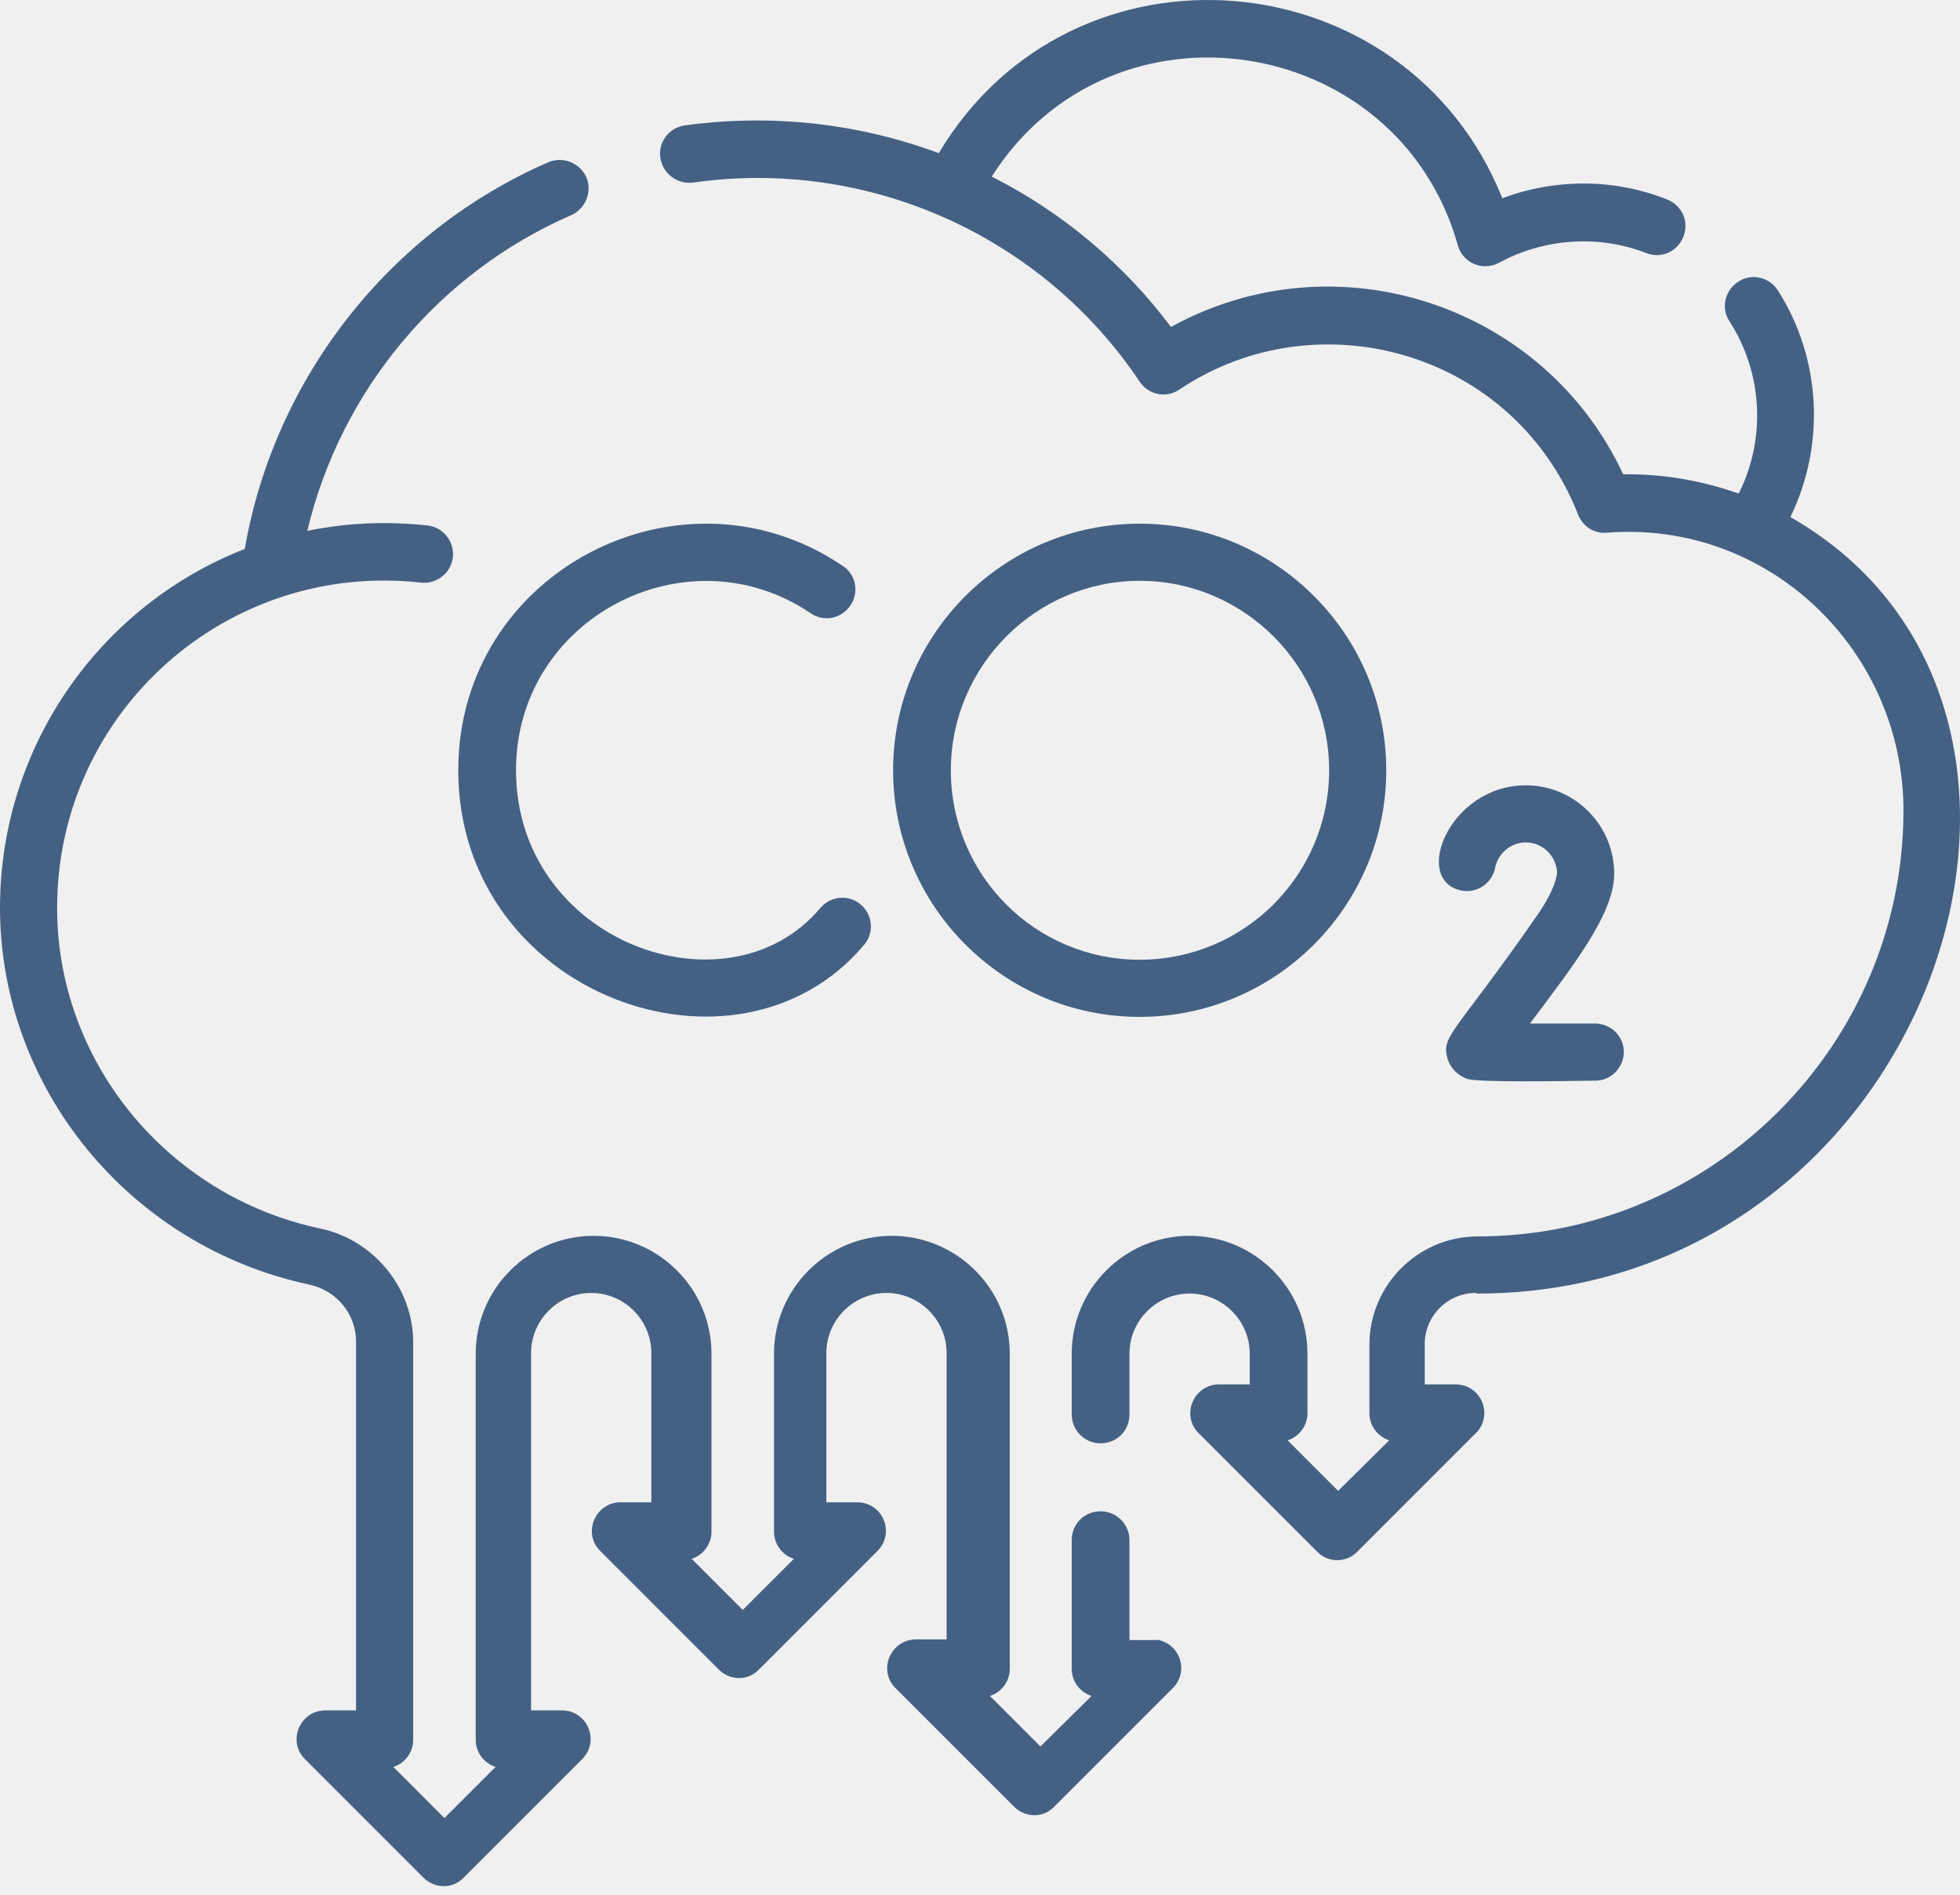
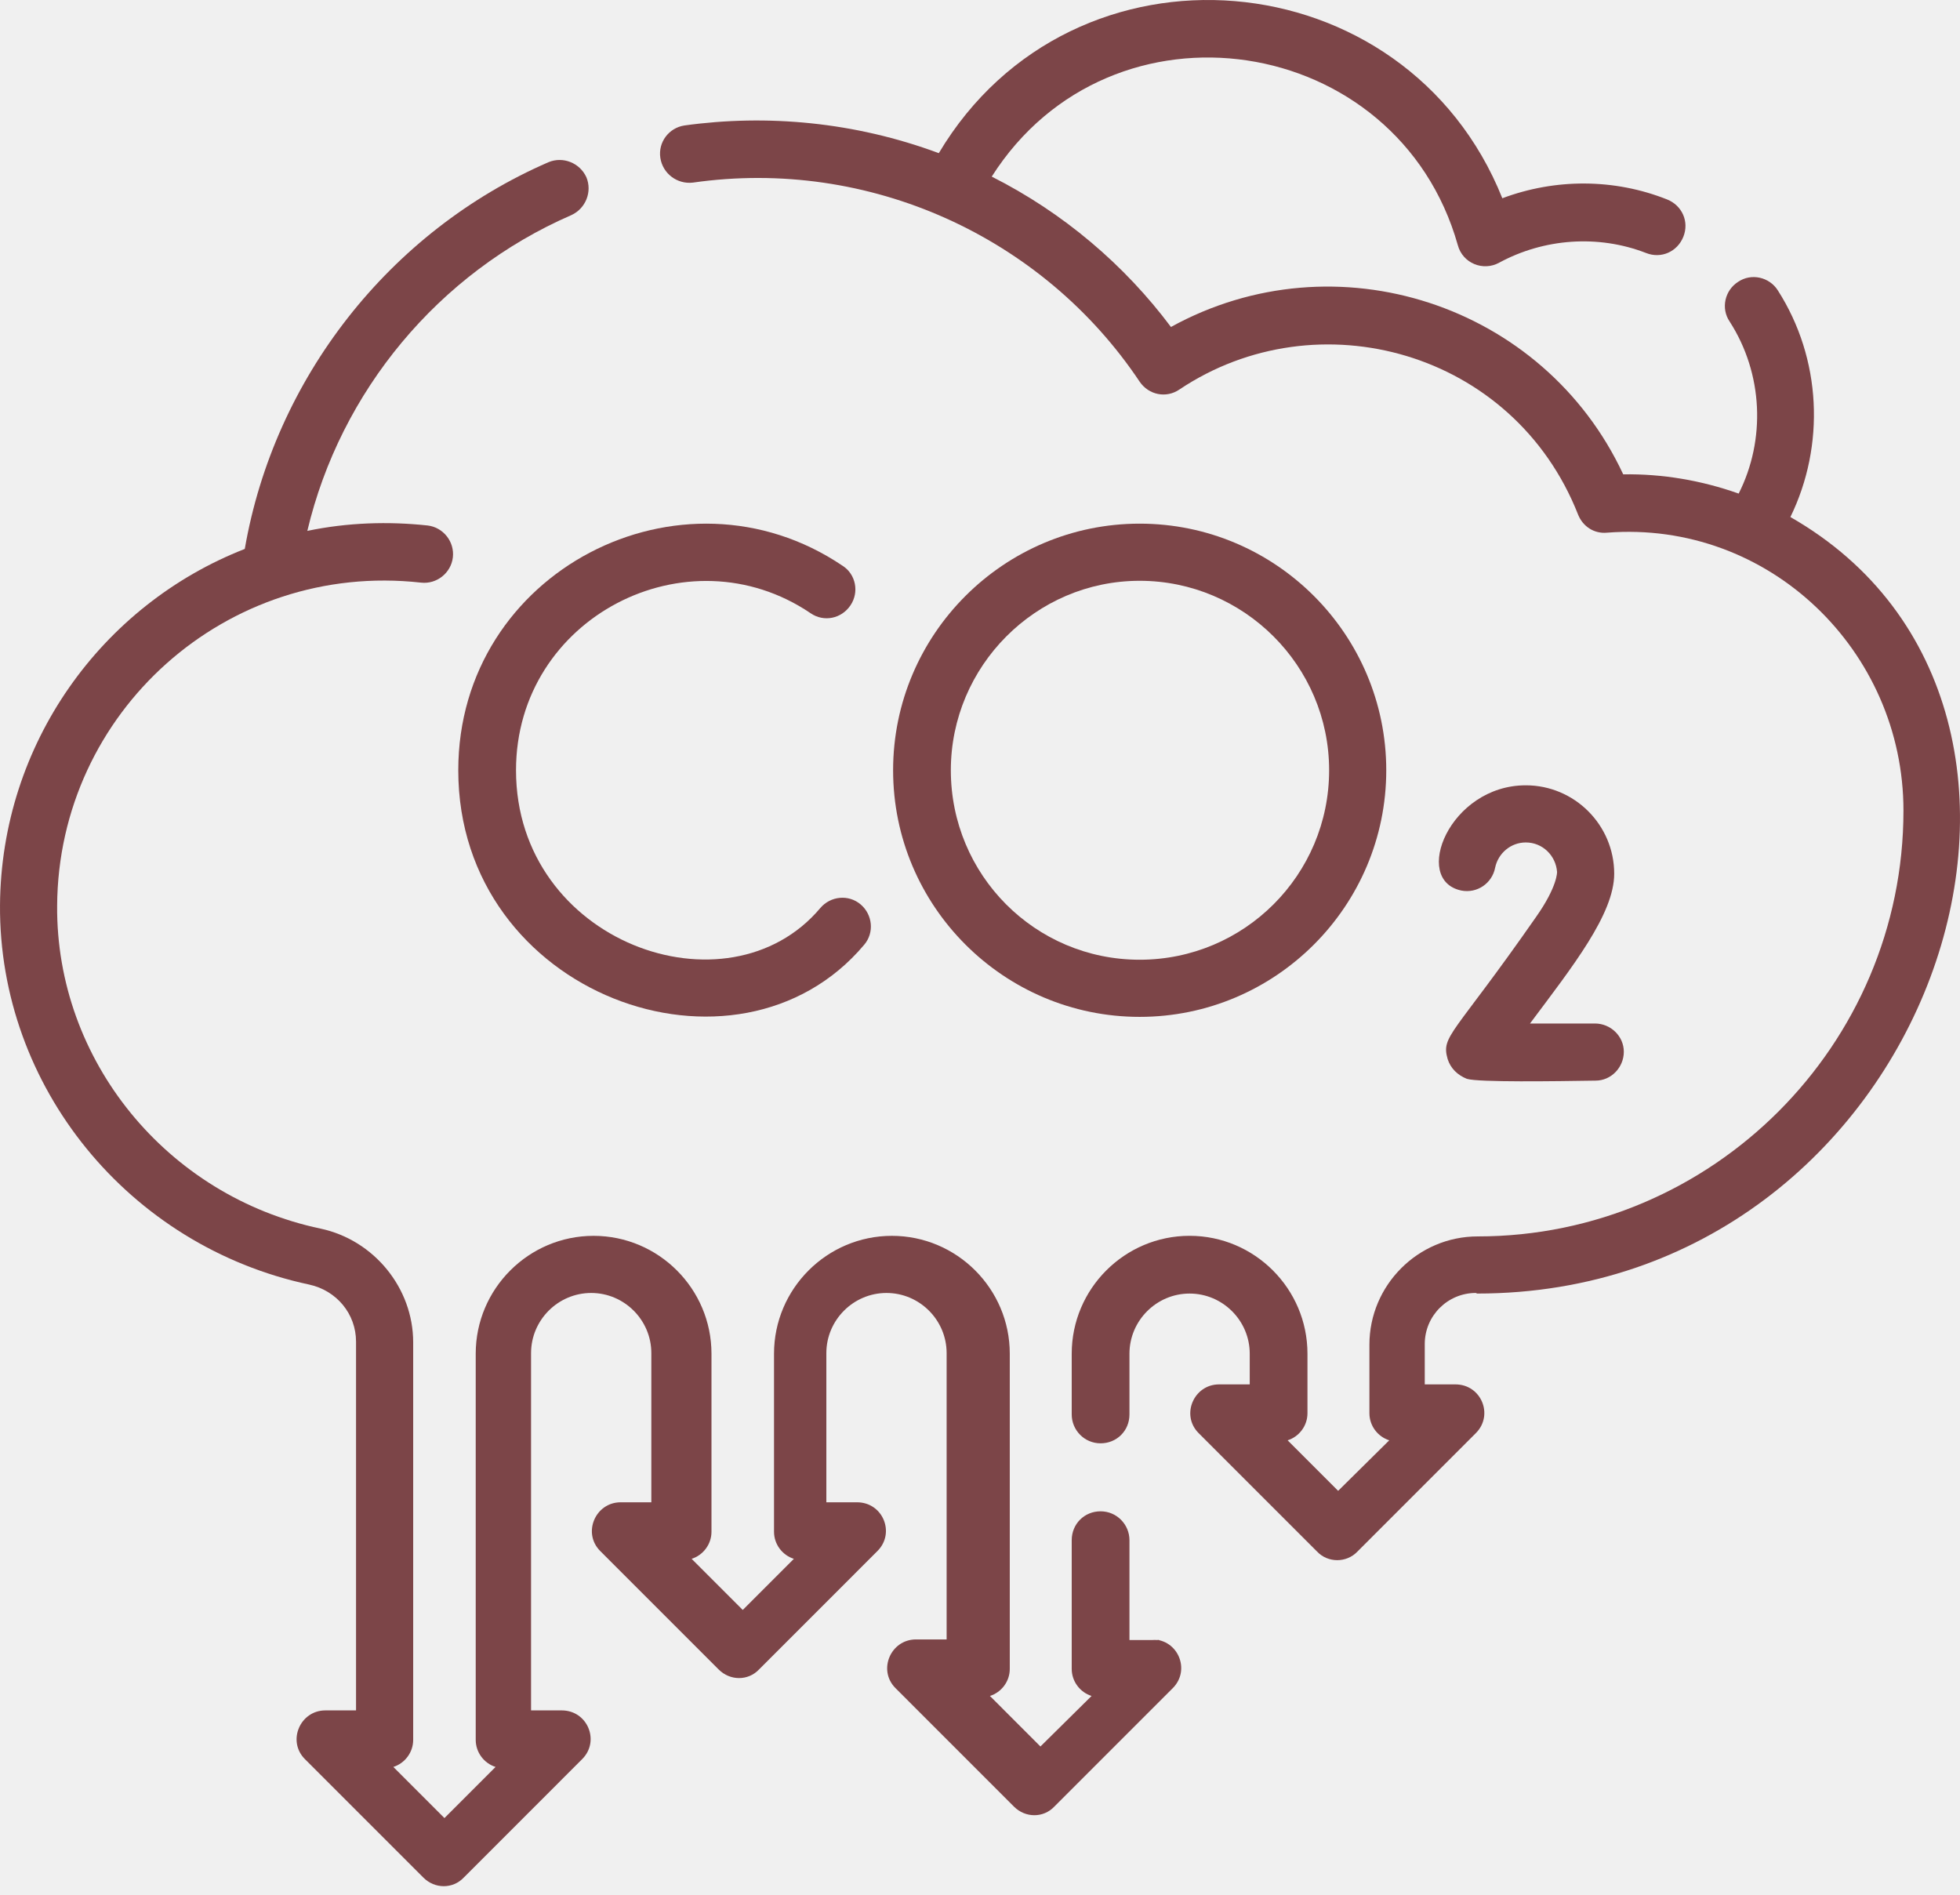
<svg xmlns="http://www.w3.org/2000/svg" width="150" height="145" viewBox="0 0 150 145" fill="none">
-   <path d="M113.041 98.993C147.791 98.993 162.795 54.298 137.02 39.568C139.69 34.09 139.414 27.462 136.054 22.215C135.41 21.202 134.029 20.88 133.016 21.57C132.004 22.215 131.681 23.596 132.372 24.608C134.949 28.613 135.133 33.676 133.062 37.773C130.209 36.76 127.217 36.254 124.225 36.3C118.15 23.273 102.225 18.072 89.614 25.023C86.07 20.281 81.375 16.277 75.898 13.515C85.057 -0.893 106.965 2.468 111.568 18.762C111.936 20.143 113.501 20.788 114.744 20.097C118.15 18.256 122.292 17.934 125.974 19.361C127.125 19.821 128.368 19.269 128.828 18.118C129.288 16.967 128.736 15.724 127.585 15.264C123.535 13.653 119.024 13.653 114.974 15.172C107.61 -3.24 82.111 -5.496 71.847 11.72C65.404 9.326 58.684 8.728 52.378 9.602C51.182 9.786 50.353 10.891 50.537 12.088C50.721 13.285 51.826 14.113 53.023 13.975C66.508 12.042 79.81 18.118 87.22 29.211C87.911 30.224 89.245 30.5 90.258 29.81C100.844 22.721 115.848 26.864 120.773 39.384C121.141 40.304 122.016 40.857 122.982 40.765C135.363 39.798 145.673 49.787 145.673 62.031C145.673 79.983 131.037 94.62 113.087 94.62C108.53 94.62 104.802 98.349 104.802 102.906V108.153C104.802 109.12 105.447 109.948 106.321 110.224L102.409 114.091L98.543 110.224C99.417 109.948 100.061 109.12 100.061 108.153V103.596C100.061 98.625 96.011 94.574 91.04 94.574C86.07 94.574 82.019 98.625 82.019 103.596V108.245C82.019 109.442 82.986 110.454 84.228 110.454C85.471 110.454 86.438 109.488 86.438 108.245V103.596C86.438 101.064 88.509 98.993 91.04 98.993C93.572 98.993 95.643 101.064 95.643 103.596V105.944H93.296C91.362 105.944 90.35 108.291 91.731 109.672L100.798 118.74C101.626 119.615 103.053 119.615 103.882 118.74L112.949 109.672C114.33 108.291 113.363 105.944 111.384 105.944H109.037V102.86C109.037 100.696 110.786 98.947 112.949 98.947" fill="#446184" />
-   <path d="M88.785 125.507H86.438V117.866C86.438 116.669 85.471 115.656 84.228 115.656C82.986 115.656 82.019 116.623 82.019 117.866V127.716C82.019 128.683 82.664 129.511 83.538 129.787L79.626 133.654L75.76 129.787C76.634 129.511 77.279 128.683 77.279 127.716V103.596C77.279 98.625 73.228 94.575 68.257 94.575C63.287 94.575 59.236 98.625 59.236 103.596V117.221C59.236 118.188 59.881 119.016 60.755 119.293L56.843 123.205L52.931 119.293C53.805 119.016 54.45 118.188 54.45 117.221V103.596C54.45 98.625 50.399 94.575 45.428 94.575C40.458 94.575 36.407 98.625 36.407 103.596V133.148C36.407 134.114 37.052 134.943 37.926 135.219L34.014 139.132L30.102 135.219C30.976 134.943 31.621 134.114 31.621 133.148V102.722C31.621 98.579 28.629 94.897 24.533 94.022C12.75 91.537 4.281 81.133 4.373 69.304C4.465 54.482 17.352 42.928 32.219 44.586C33.416 44.724 34.52 43.849 34.658 42.652C34.796 41.455 33.922 40.351 32.725 40.213C29.733 39.89 26.604 39.983 23.52 40.627C26.051 29.948 33.554 20.88 43.725 16.461C44.83 15.955 45.336 14.666 44.876 13.561C44.37 12.457 43.081 11.95 41.977 12.411C29.78 17.704 20.989 28.981 18.733 42.008C7.779 46.289 0.093 56.922 0.001 69.258C-0.091 83.159 9.85 95.357 23.658 98.303C25.775 98.763 27.248 100.558 27.248 102.676V130.892H24.901C22.968 130.892 21.955 133.24 23.336 134.621L32.403 143.689C33.278 144.563 34.658 144.563 35.487 143.689L44.554 134.621C45.935 133.24 44.968 130.892 42.989 130.892H40.642V103.55C40.642 101.018 42.713 98.947 45.244 98.947C47.776 98.947 49.847 101.018 49.847 103.55V114.966H47.5C45.567 114.966 44.554 117.313 45.935 118.694L55.002 127.762C55.876 128.637 57.257 128.637 58.086 127.762L67.153 118.694C68.534 117.313 67.567 114.966 65.588 114.966H63.241V103.55C63.241 101.018 65.312 98.947 67.843 98.947C70.375 98.947 72.446 101.018 72.446 103.55V125.461H70.099C68.165 125.461 67.153 127.808 68.534 129.189L77.601 138.257C78.475 139.132 79.856 139.132 80.684 138.257L89.752 129.189C91.132 127.808 90.166 125.461 88.187 125.461" fill="#446184" />
-   <path d="M62.044 46.933C63.056 47.623 64.391 47.347 65.081 46.335C65.772 45.322 65.496 43.941 64.483 43.297C52.148 34.965 35.072 43.711 35.072 58.947C35.072 76.162 56.428 83.849 66.14 72.296C66.922 71.375 66.784 69.994 65.864 69.212C64.943 68.429 63.562 68.567 62.78 69.488C55.692 77.911 39.491 72.112 39.491 58.947C39.491 47.255 52.608 40.535 62.044 46.933Z" fill="#446184" />
-   <path d="M72.768 58.947C72.768 50.984 79.258 44.448 87.22 44.448C95.183 44.448 101.719 50.938 101.719 58.947C101.719 66.956 95.229 73.447 87.22 73.447C79.212 73.447 72.768 66.956 72.768 58.947ZM106.091 58.947C106.091 48.544 97.622 40.075 87.22 40.075C76.818 40.075 68.35 48.544 68.35 58.947C68.35 69.35 76.818 77.82 87.22 77.82C97.622 77.82 106.091 69.35 106.091 58.947Z" fill="#446184" />
-   <path d="M123.536 66.864C123.536 63.136 120.498 60.098 116.77 60.098C110.925 60.098 108.025 67.37 111.845 68.153C113.042 68.383 114.192 67.601 114.423 66.404C114.653 65.299 115.619 64.471 116.77 64.471C118.059 64.471 119.071 65.483 119.163 66.726C119.163 66.726 119.209 67.831 117.552 70.178C111.201 79.292 110.28 79.246 110.787 81.041C111.017 81.778 111.569 82.284 112.259 82.56C113.134 82.837 119.025 82.745 122.109 82.698C123.306 82.698 124.272 81.686 124.272 80.489C124.272 79.292 123.26 78.326 122.063 78.326C120.36 78.326 118.611 78.326 117.092 78.326C120.36 73.953 123.536 69.948 123.536 66.864Z" fill="#446184" />
+   <g clip-path="url(#clip0_125_515)">
+     <path d="M113.041 98.993C147.791 98.993 162.795 54.298 137.02 39.568C139.69 34.09 139.414 27.462 136.054 22.215C135.41 21.202 134.029 20.88 133.016 21.57C132.004 22.215 131.681 23.596 132.372 24.608C134.949 28.613 135.133 33.676 133.062 37.773C130.209 36.76 127.217 36.254 124.225 36.3C118.15 23.273 102.225 18.072 89.614 25.023C86.07 20.281 81.375 16.277 75.898 13.515C85.057 -0.893 106.965 2.468 111.568 18.762C111.936 20.143 113.501 20.788 114.744 20.097C118.15 18.256 122.292 17.934 125.974 19.361C127.125 19.821 128.368 19.269 128.828 18.118C129.288 16.967 128.736 15.724 127.585 15.264C123.535 13.653 119.024 13.653 114.974 15.172C107.61 -3.24 82.111 -5.496 71.847 11.72C65.404 9.326 58.684 8.728 52.378 9.602C51.182 9.786 50.353 10.891 50.537 12.088C50.721 13.285 51.826 14.113 53.023 13.975C66.508 12.042 79.81 18.118 87.22 29.211C87.911 30.224 89.245 30.5 90.258 29.81C100.844 22.721 115.848 26.864 120.773 39.384C121.141 40.304 122.016 40.857 122.982 40.765C135.363 39.798 145.673 49.787 145.673 62.031C145.673 79.983 131.037 94.62 113.087 94.62C108.53 94.62 104.802 98.349 104.802 102.906V108.153C104.802 109.12 105.447 109.948 106.321 110.224L102.409 114.091L98.543 110.224C99.417 109.948 100.061 109.12 100.061 108.153V103.596C100.061 98.625 96.011 94.574 91.04 94.574C86.07 94.574 82.019 98.625 82.019 103.596V108.245C82.019 109.442 82.986 110.454 84.228 110.454C85.471 110.454 86.438 109.488 86.438 108.245V103.596C86.438 101.064 88.509 98.993 91.04 98.993C93.572 98.993 95.643 101.064 95.643 103.596V105.944H93.296C91.362 105.944 90.35 108.291 91.731 109.672L100.798 118.74C101.626 119.615 103.053 119.615 103.882 118.74L112.949 109.672C114.33 108.291 113.363 105.944 111.384 105.944H109.037V102.86C109.037 100.696 110.786 98.947 112.949 98.947" fill="#7C4548" />
+     <path d="M88.785 125.508H86.438V117.867C86.438 116.67 85.471 115.657 84.228 115.657C82.986 115.657 82.019 116.624 82.019 117.867V127.717C82.019 128.684 82.664 129.512 83.538 129.788L79.626 133.655L75.76 129.788C76.634 129.512 77.279 128.684 77.279 127.717V103.597C77.279 98.626 73.228 94.576 68.257 94.576C63.287 94.576 59.236 98.626 59.236 103.597V117.222C59.236 118.189 59.881 119.017 60.755 119.294L56.843 123.206L52.931 119.294C53.805 119.017 54.45 118.189 54.45 117.222V103.597C54.45 98.626 50.399 94.576 45.428 94.576C40.458 94.576 36.407 98.626 36.407 103.597V133.149C36.407 134.115 37.052 134.944 37.926 135.22L34.014 139.133L30.102 135.22C30.976 134.944 31.621 134.115 31.621 133.149V102.723C31.621 98.58 28.629 94.898 24.533 94.023C12.75 91.538 4.281 81.135 4.373 69.305C4.465 54.483 17.352 42.93 32.219 44.587C33.416 44.725 34.52 43.85 34.658 42.654C34.796 41.457 33.922 40.352 32.725 40.214C29.733 39.892 26.604 39.984 23.52 40.628C26.051 29.949 33.554 20.881 43.725 16.462C44.83 15.956 45.336 14.667 44.876 13.563C44.37 12.458 43.081 11.952 41.977 12.412C29.78 17.705 20.989 28.983 18.733 42.009C7.779 46.29 0.093 56.923 0.001 69.259C-0.091 83.16 9.85 95.358 23.658 98.304C25.775 98.765 27.248 100.559 27.248 102.677V130.893H24.901C22.968 130.893 21.955 133.241 23.336 134.622L32.403 143.69C33.278 144.564 34.658 144.564 35.487 143.69L44.554 134.622C45.935 133.241 44.968 130.893 42.989 130.893H40.642V103.551C40.642 101.019 42.713 98.948 45.244 98.948C47.776 98.948 49.847 101.019 49.847 103.551V114.967H47.5C45.567 114.967 44.554 117.314 45.935 118.695L55.002 127.763C55.876 128.638 57.257 128.638 58.086 127.763L67.153 118.695C68.534 117.314 67.567 114.967 65.588 114.967H63.241V103.551C63.241 101.019 65.312 98.948 67.843 98.948C70.375 98.948 72.446 101.019 72.446 103.551V125.462H70.099C68.165 125.462 67.153 127.809 68.534 129.19L77.601 138.258C78.475 139.133 79.856 139.133 80.684 138.258L89.752 129.19C91.132 127.809 90.166 125.462 88.187 125.462" fill="#7C4548" />
+     <path d="M62.044 46.934C63.056 47.624 64.391 47.348 65.081 46.335C65.772 45.322 65.496 43.941 64.483 43.297C52.148 34.966 35.072 43.711 35.072 58.947C35.072 76.163 56.428 83.85 66.14 72.296C66.922 71.376 66.784 69.995 65.864 69.212C64.943 68.43 63.562 68.568 62.78 69.488C55.692 77.912 39.491 72.112 39.491 58.947C39.491 47.256 52.608 40.535 62.044 46.934Z" fill="#7C4548" />
+     <path d="M72.768 58.947C72.768 50.983 79.258 44.447 87.22 44.447C95.183 44.447 101.719 50.937 101.719 58.947C101.719 66.956 95.229 73.446 87.22 73.446C79.212 73.446 72.768 66.956 72.768 58.947ZM106.091 58.947C106.091 48.544 97.622 40.074 87.22 40.074C76.818 40.074 68.35 48.544 68.35 58.947C68.35 69.35 76.818 77.819 87.22 77.819C97.622 77.819 106.091 69.35 106.091 58.947Z" fill="#7C4548" />
+     <path d="M123.536 66.864C123.536 63.136 120.498 60.098 116.77 60.098C110.925 60.098 108.025 67.37 111.845 68.153C113.042 68.383 114.192 67.601 114.423 66.404C114.653 65.299 115.619 64.471 116.77 64.471C118.059 64.471 119.071 65.483 119.163 66.726C119.163 66.726 119.209 67.831 117.552 70.178C111.201 79.292 110.28 79.246 110.787 81.041C111.017 81.778 111.569 82.284 112.259 82.56C113.134 82.837 119.025 82.745 122.109 82.698C123.306 82.698 124.272 81.686 124.272 80.489C124.272 79.292 123.26 78.326 122.063 78.326C120.36 78.326 118.611 78.326 117.092 78.326C120.36 73.953 123.536 69.948 123.536 66.864Z" fill="#7C4548" />
+   </g>
+   <defs>
+     <clipPath id="clip0_125_515">
+       <rect width="150" height="145" fill="white" />
+     </clipPath>
+   </defs>
</svg>
